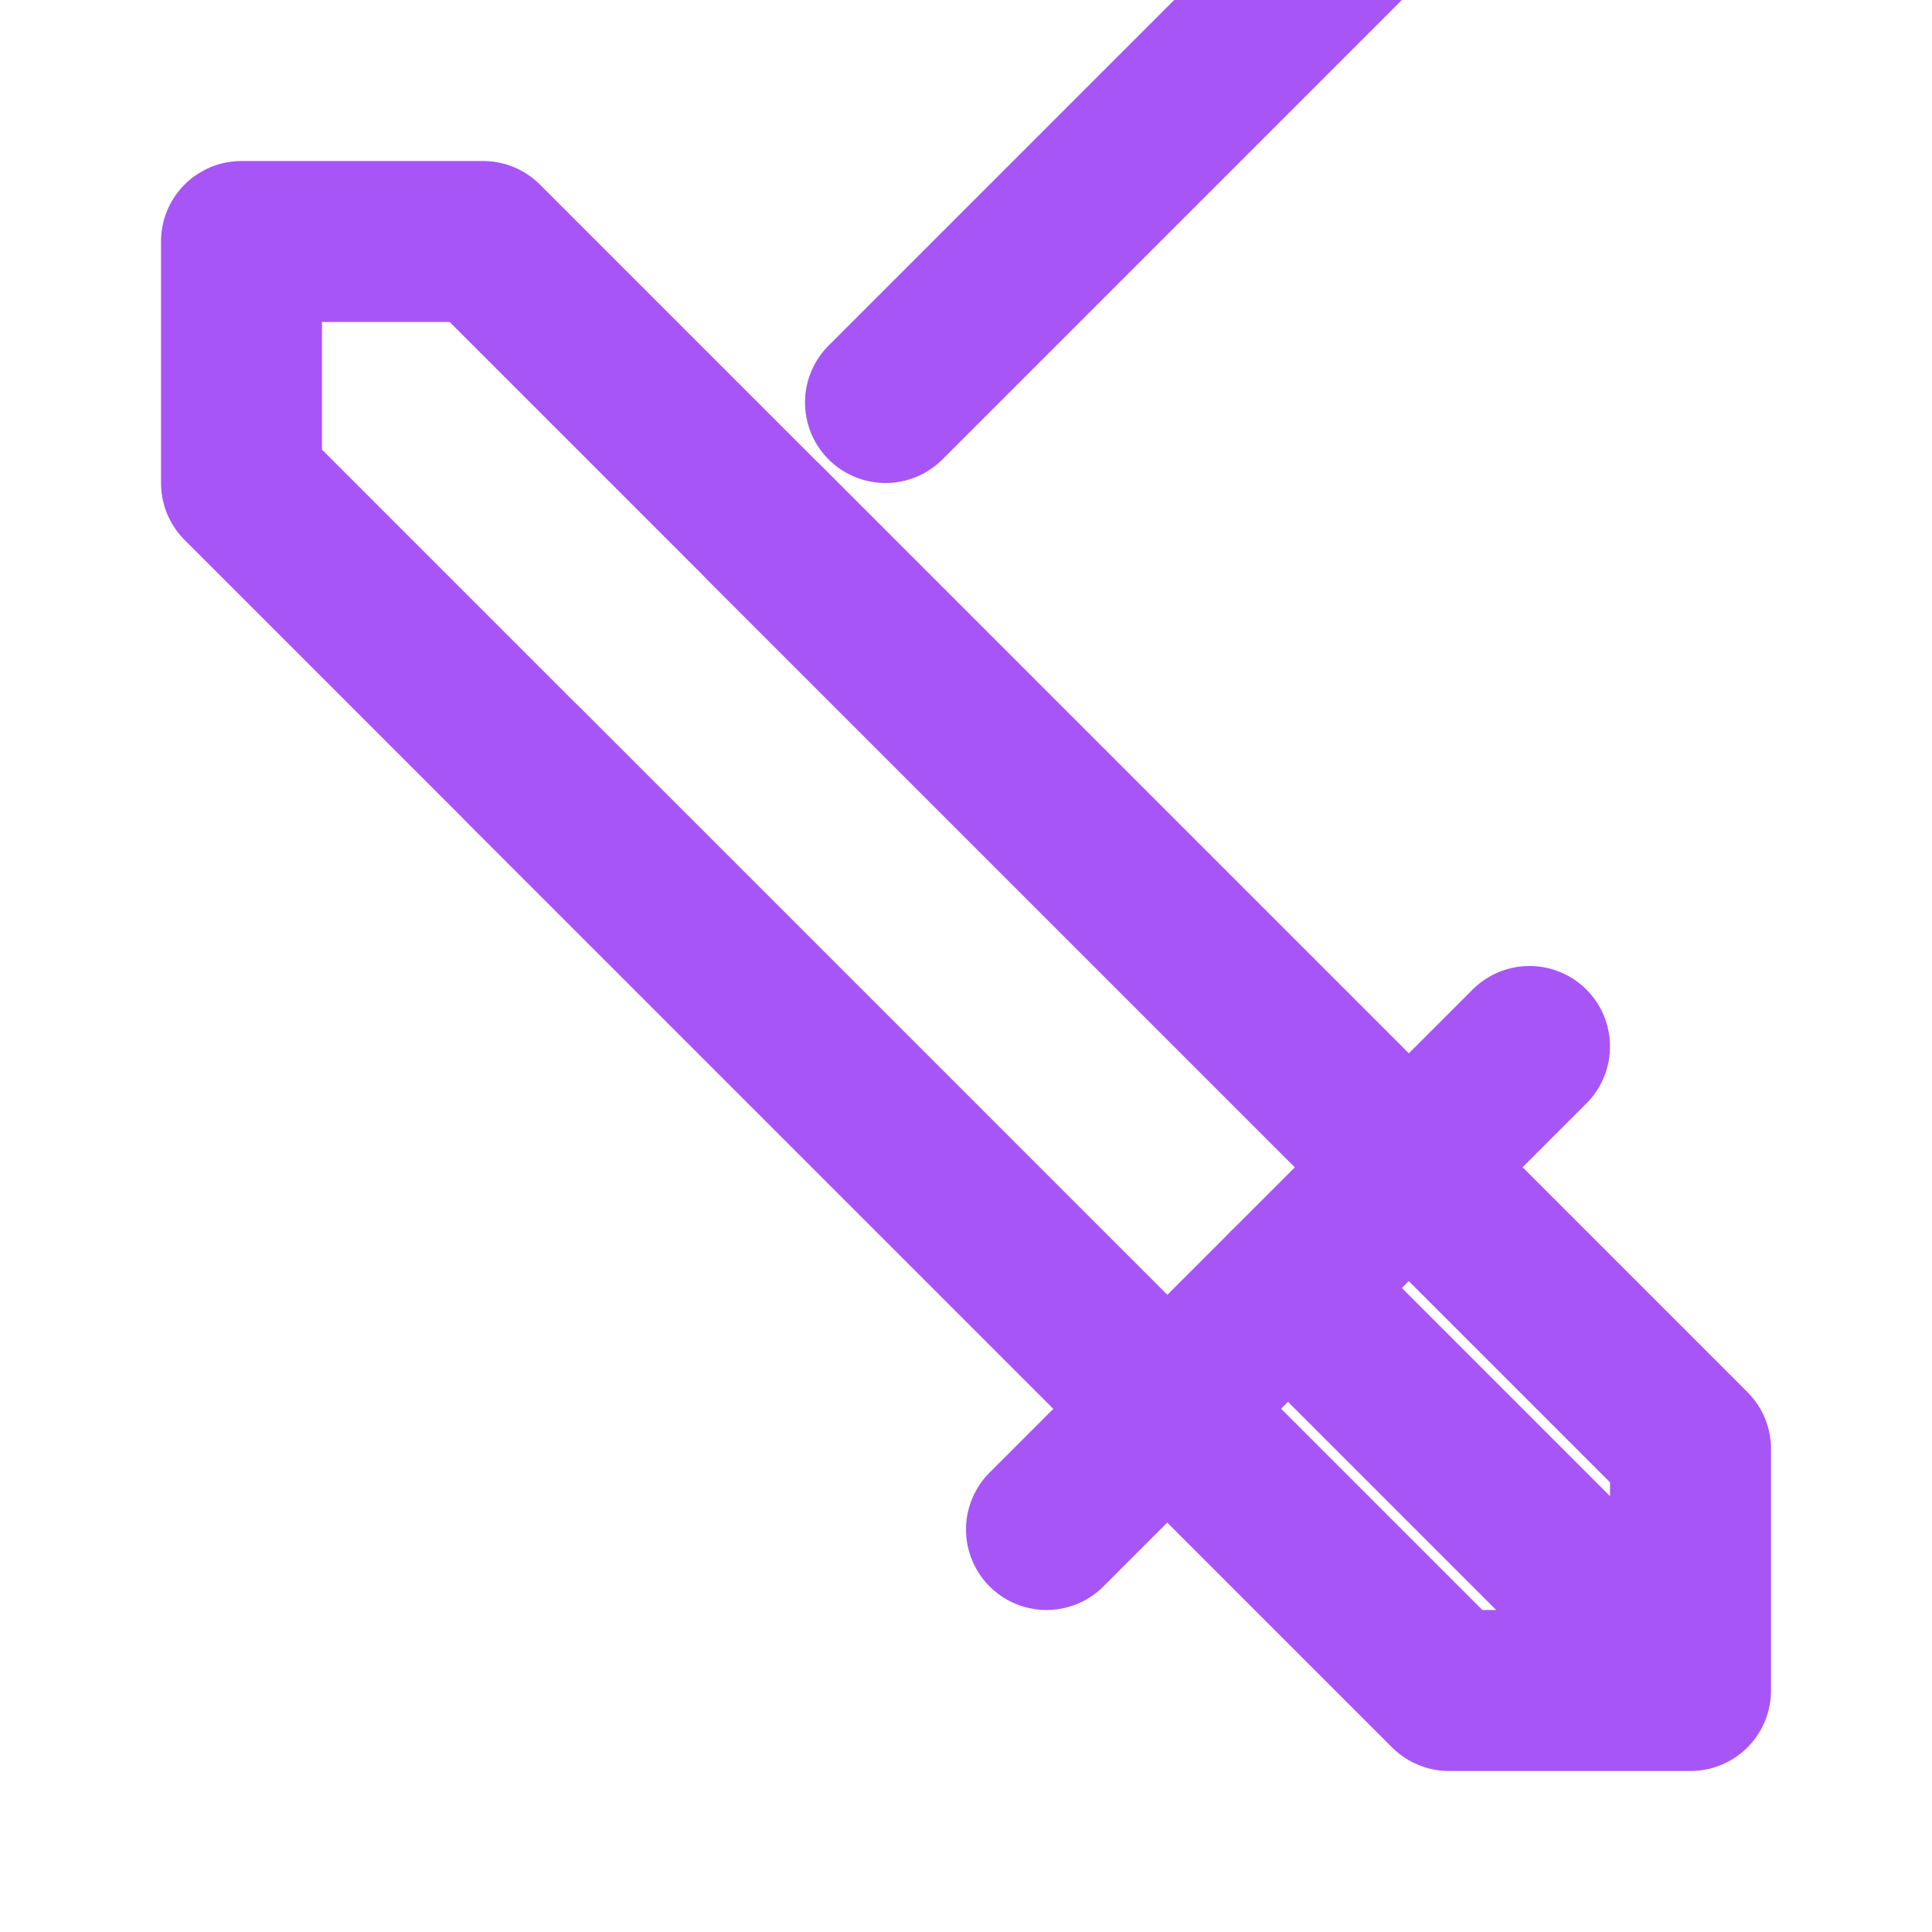
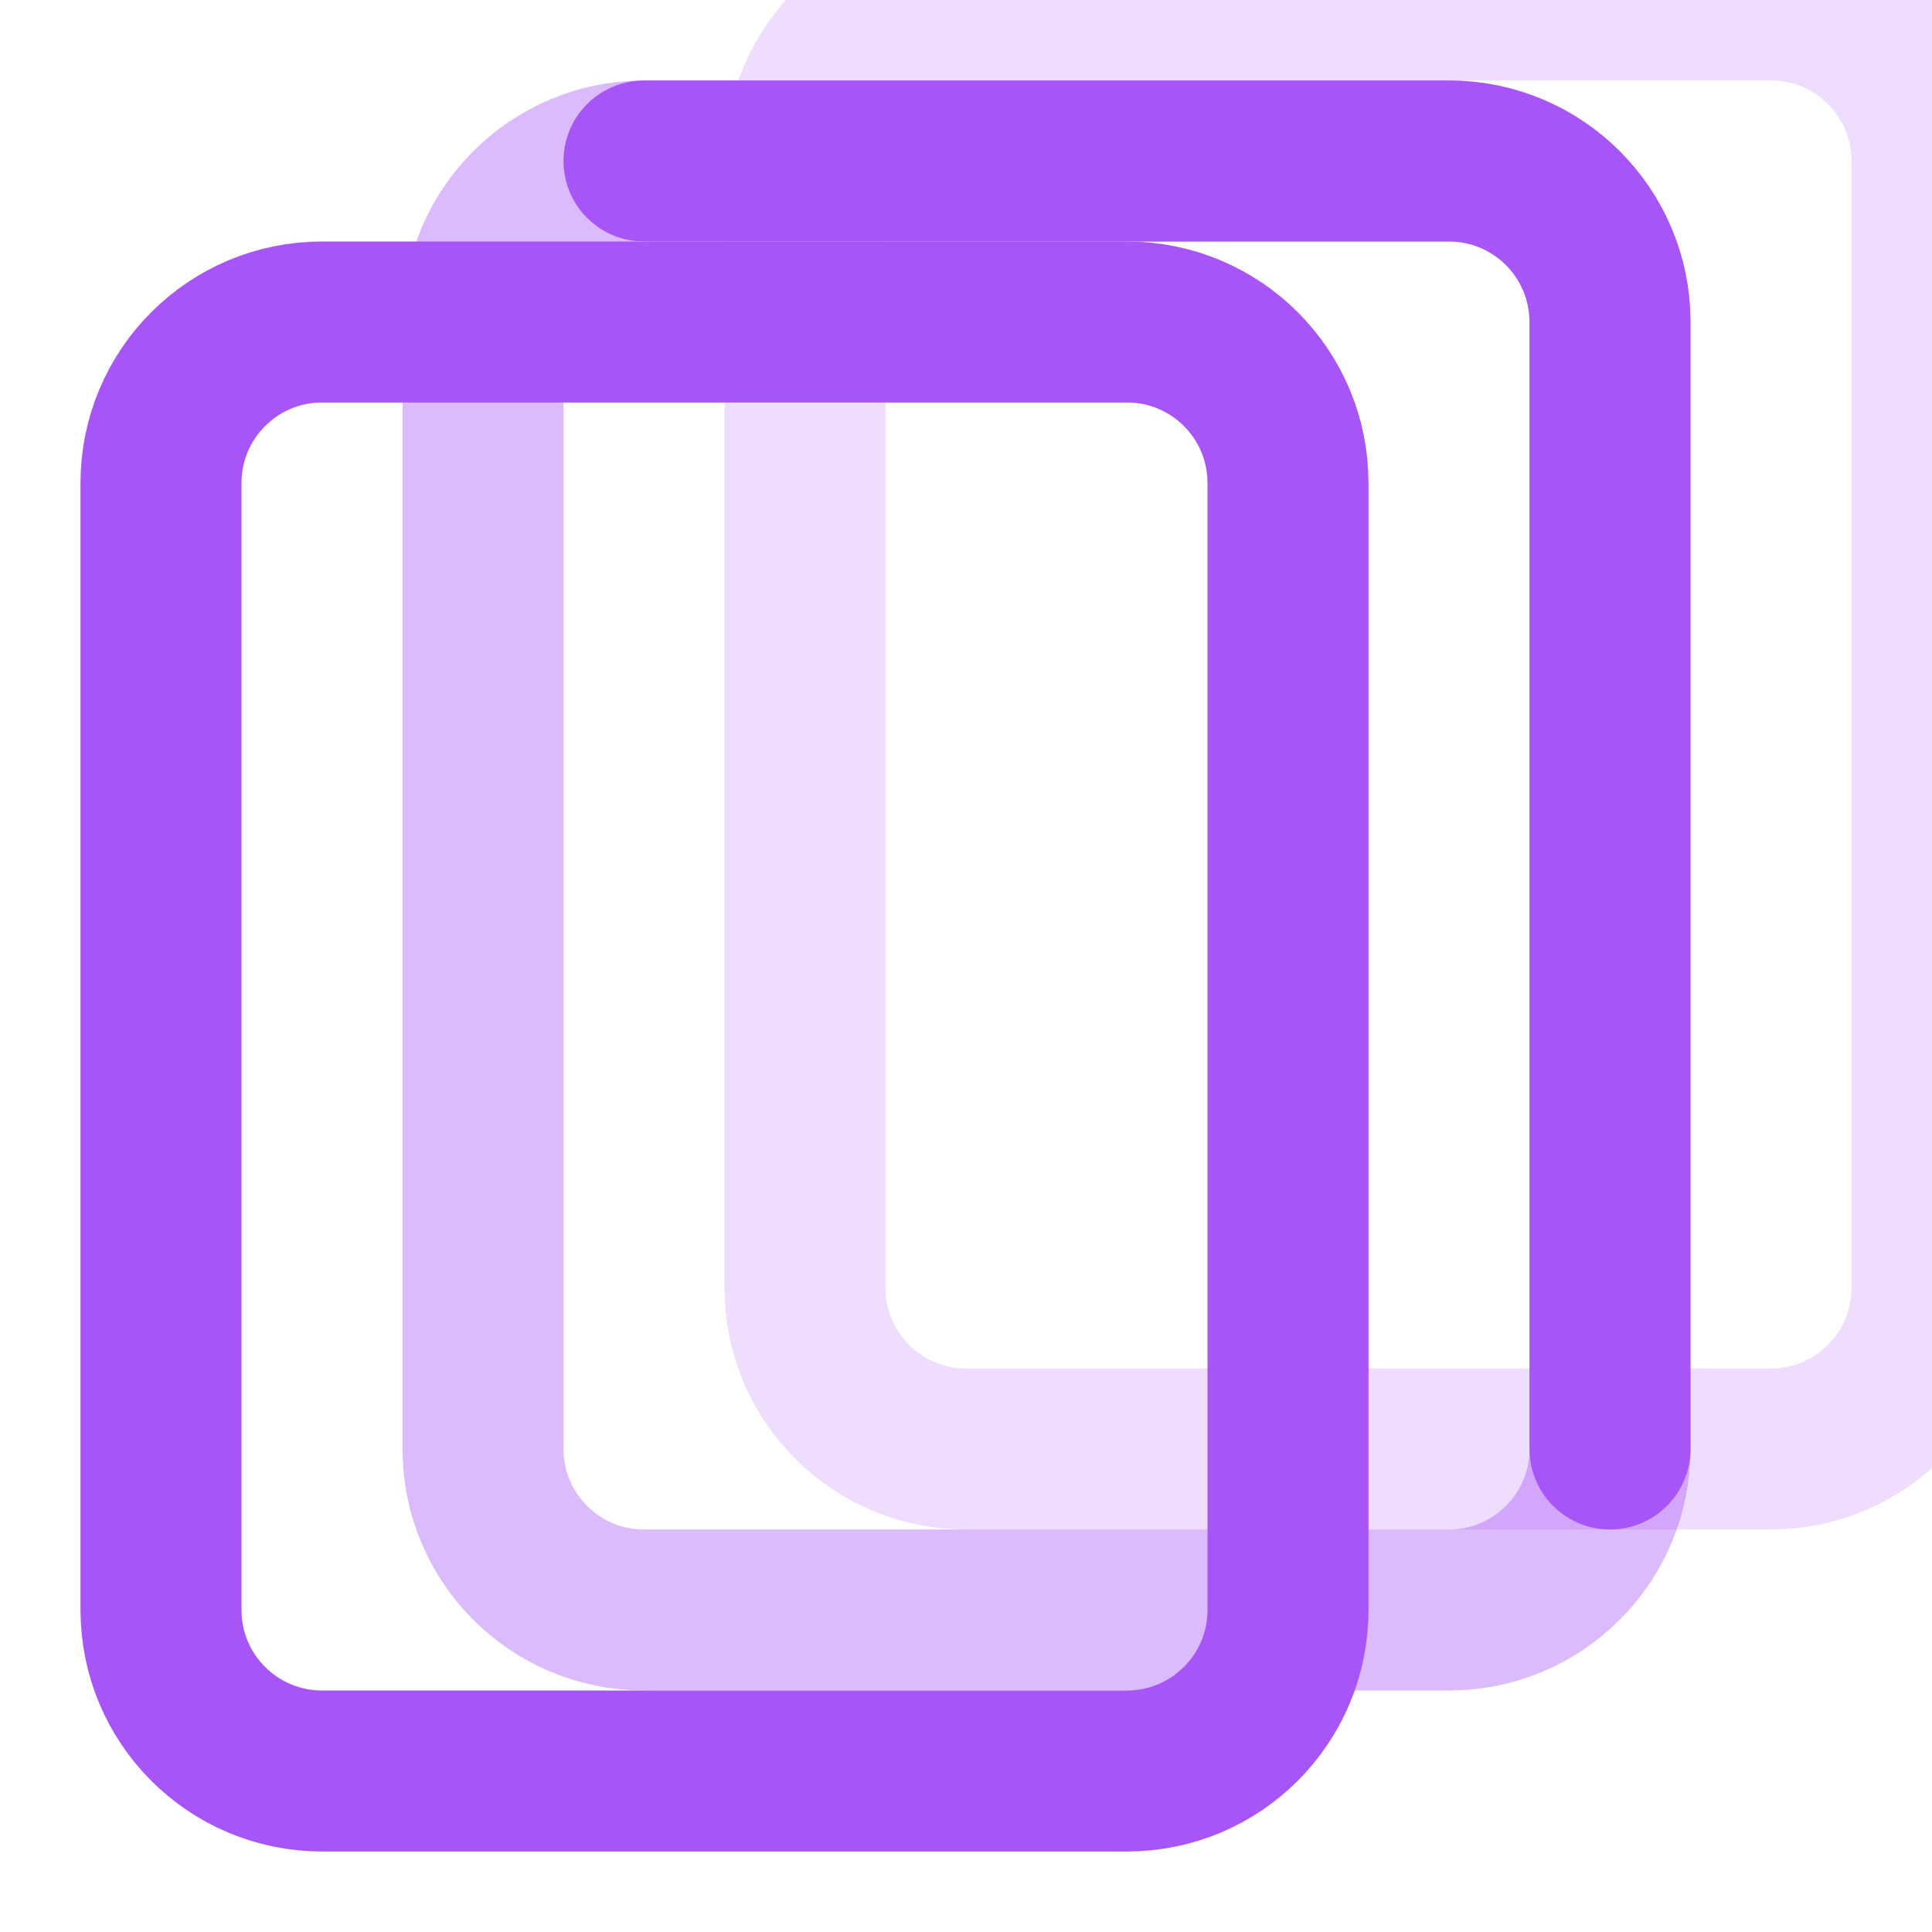
<svg xmlns="http://www.w3.org/2000/svg" width="24" height="24" viewBox="0 0 24 24" fill="none" stroke="#a855f7" stroke-width="2" stroke-linecap="round" stroke-linejoin="round">
-   <path d="M14.5 17.5L3 6V3h3l11.5 11.5" />
-   <path d="M13 19l6-6" />
-   <path d="M16 16l4 4" />
-   <path d="M9.5 6.5L21 18V21h-3L6.5 9.5" />
-   <path d="M11 5l6-6" />
+   <rect x="2" y="4" width="14" height="18" rx="2" />
+   <path d="M8 2h10a2 2 0 0 1 2 2v14" />
+   <rect x="6" y="2" width="14" height="18" rx="2" opacity=".4" />
+   <rect x="10" y="0" width="14" height="18" rx="2" opacity=".2" />
</svg>
